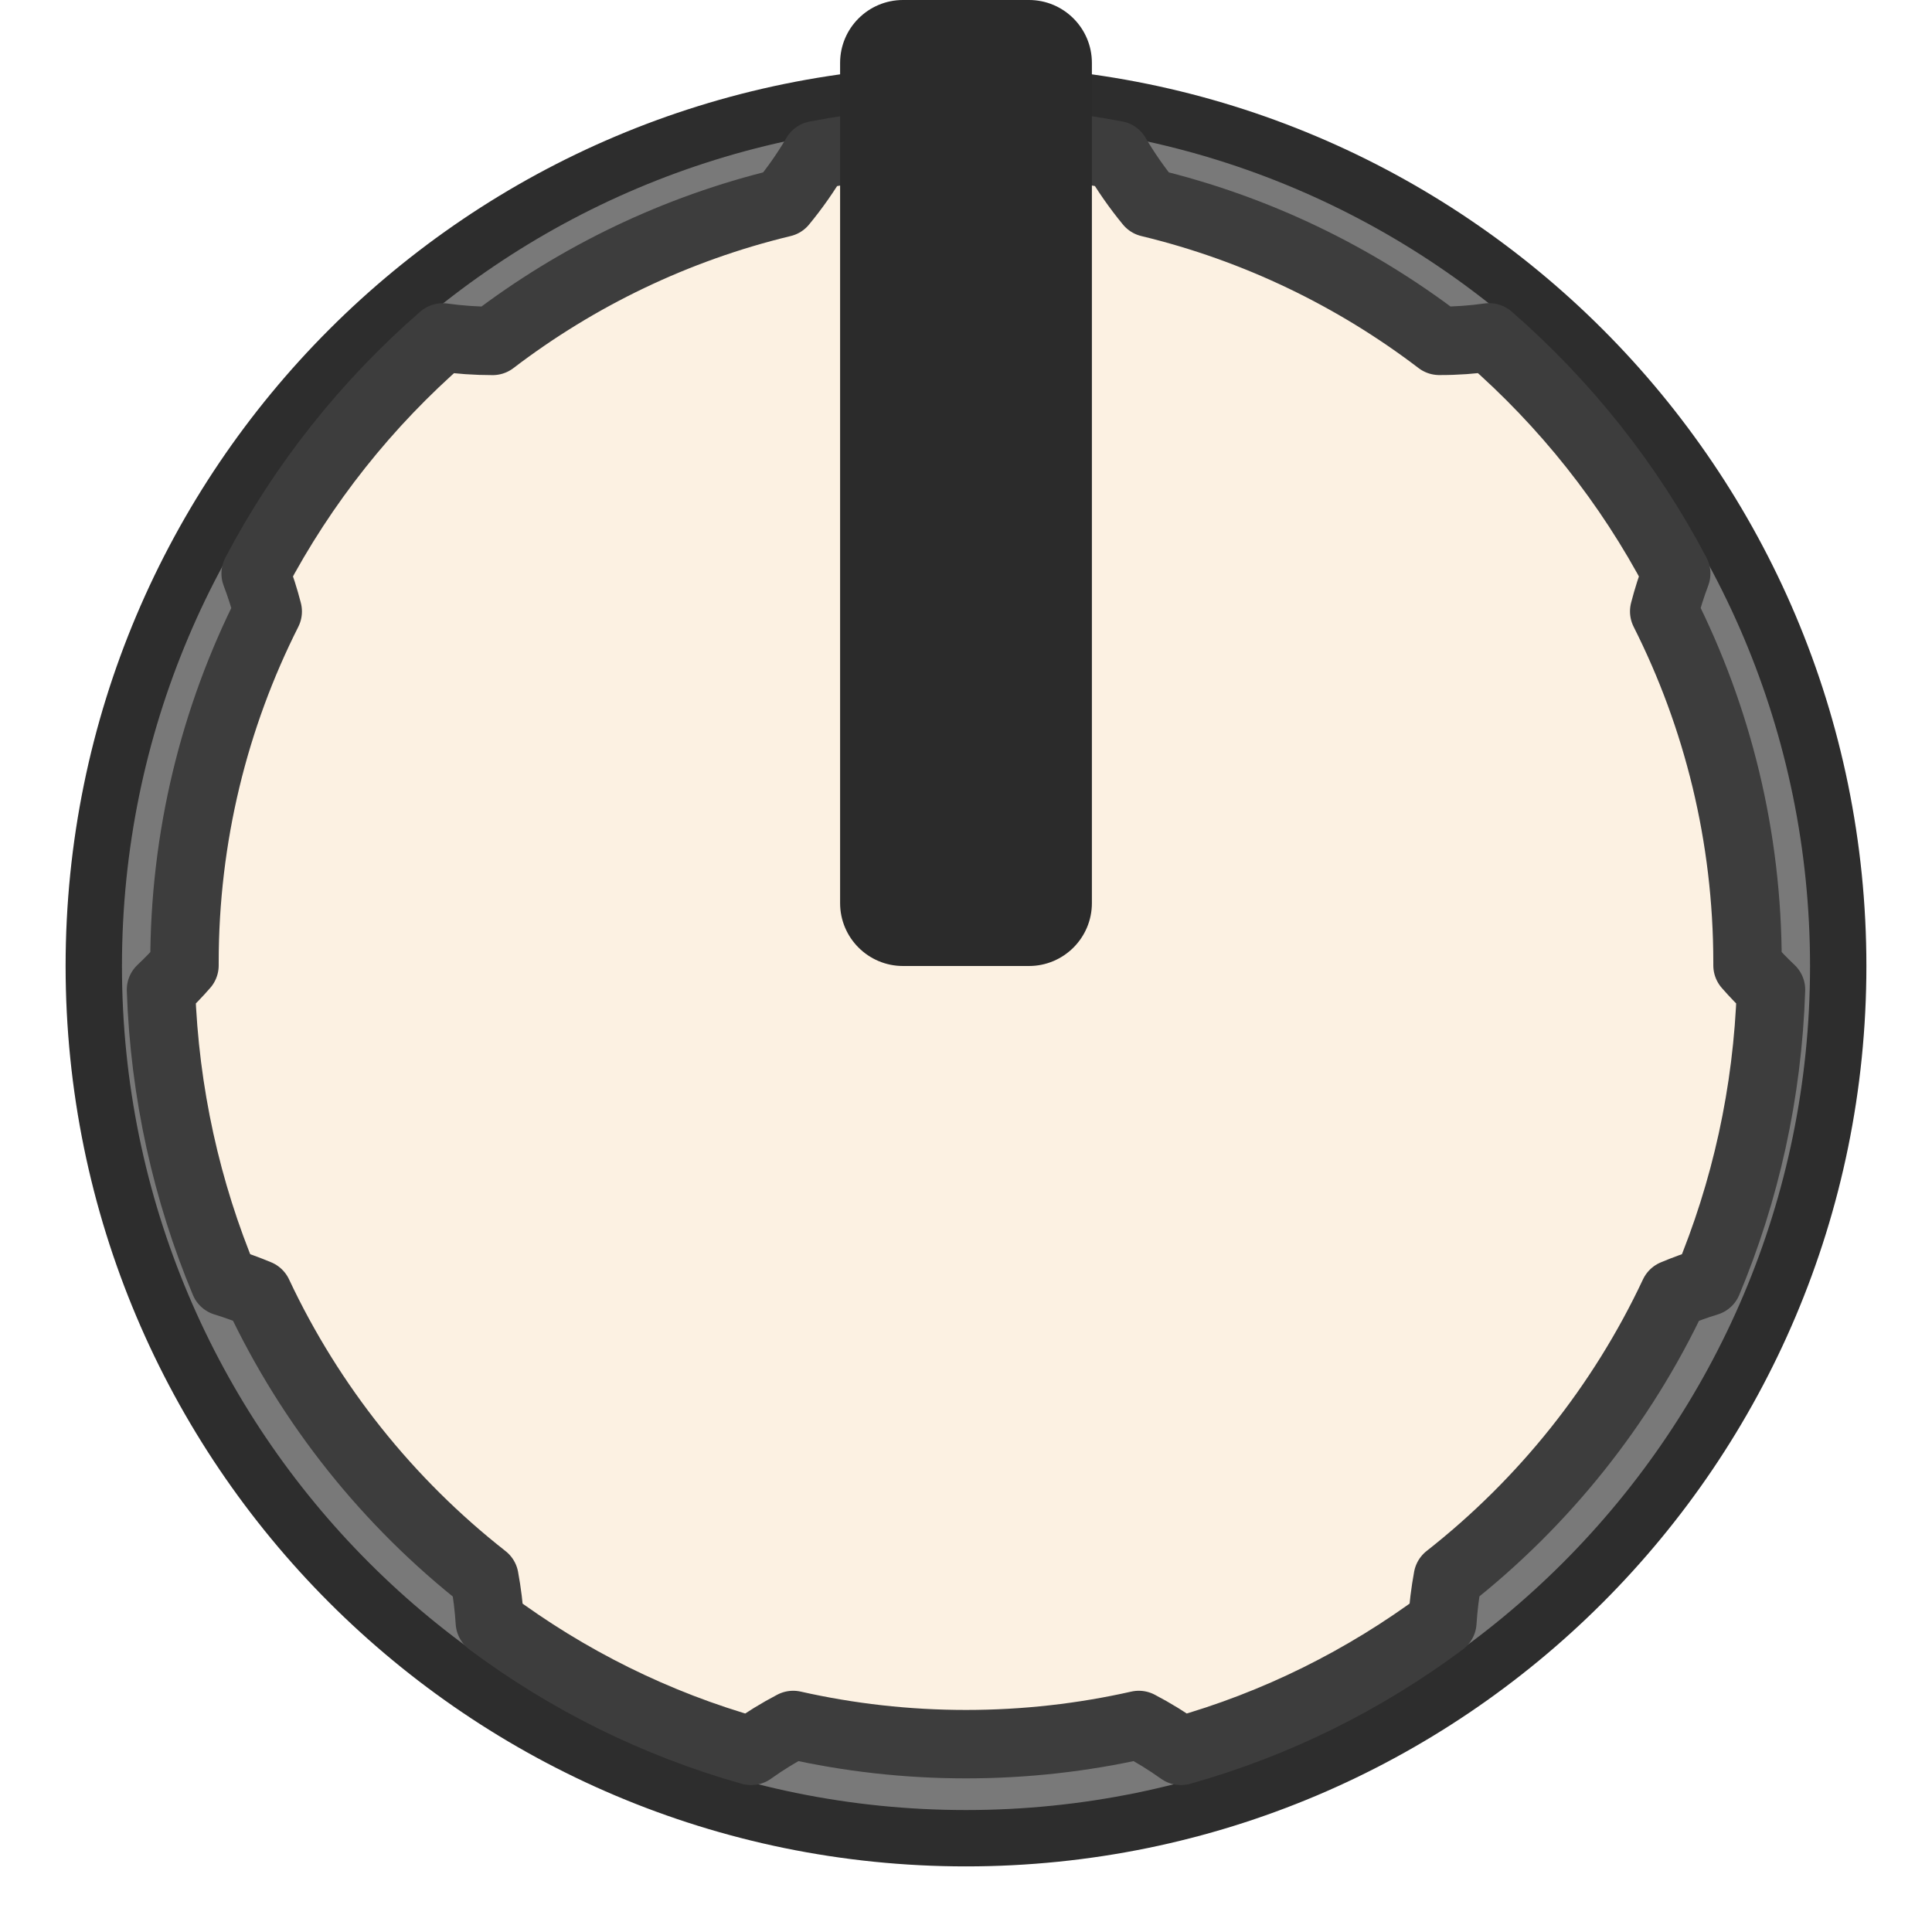
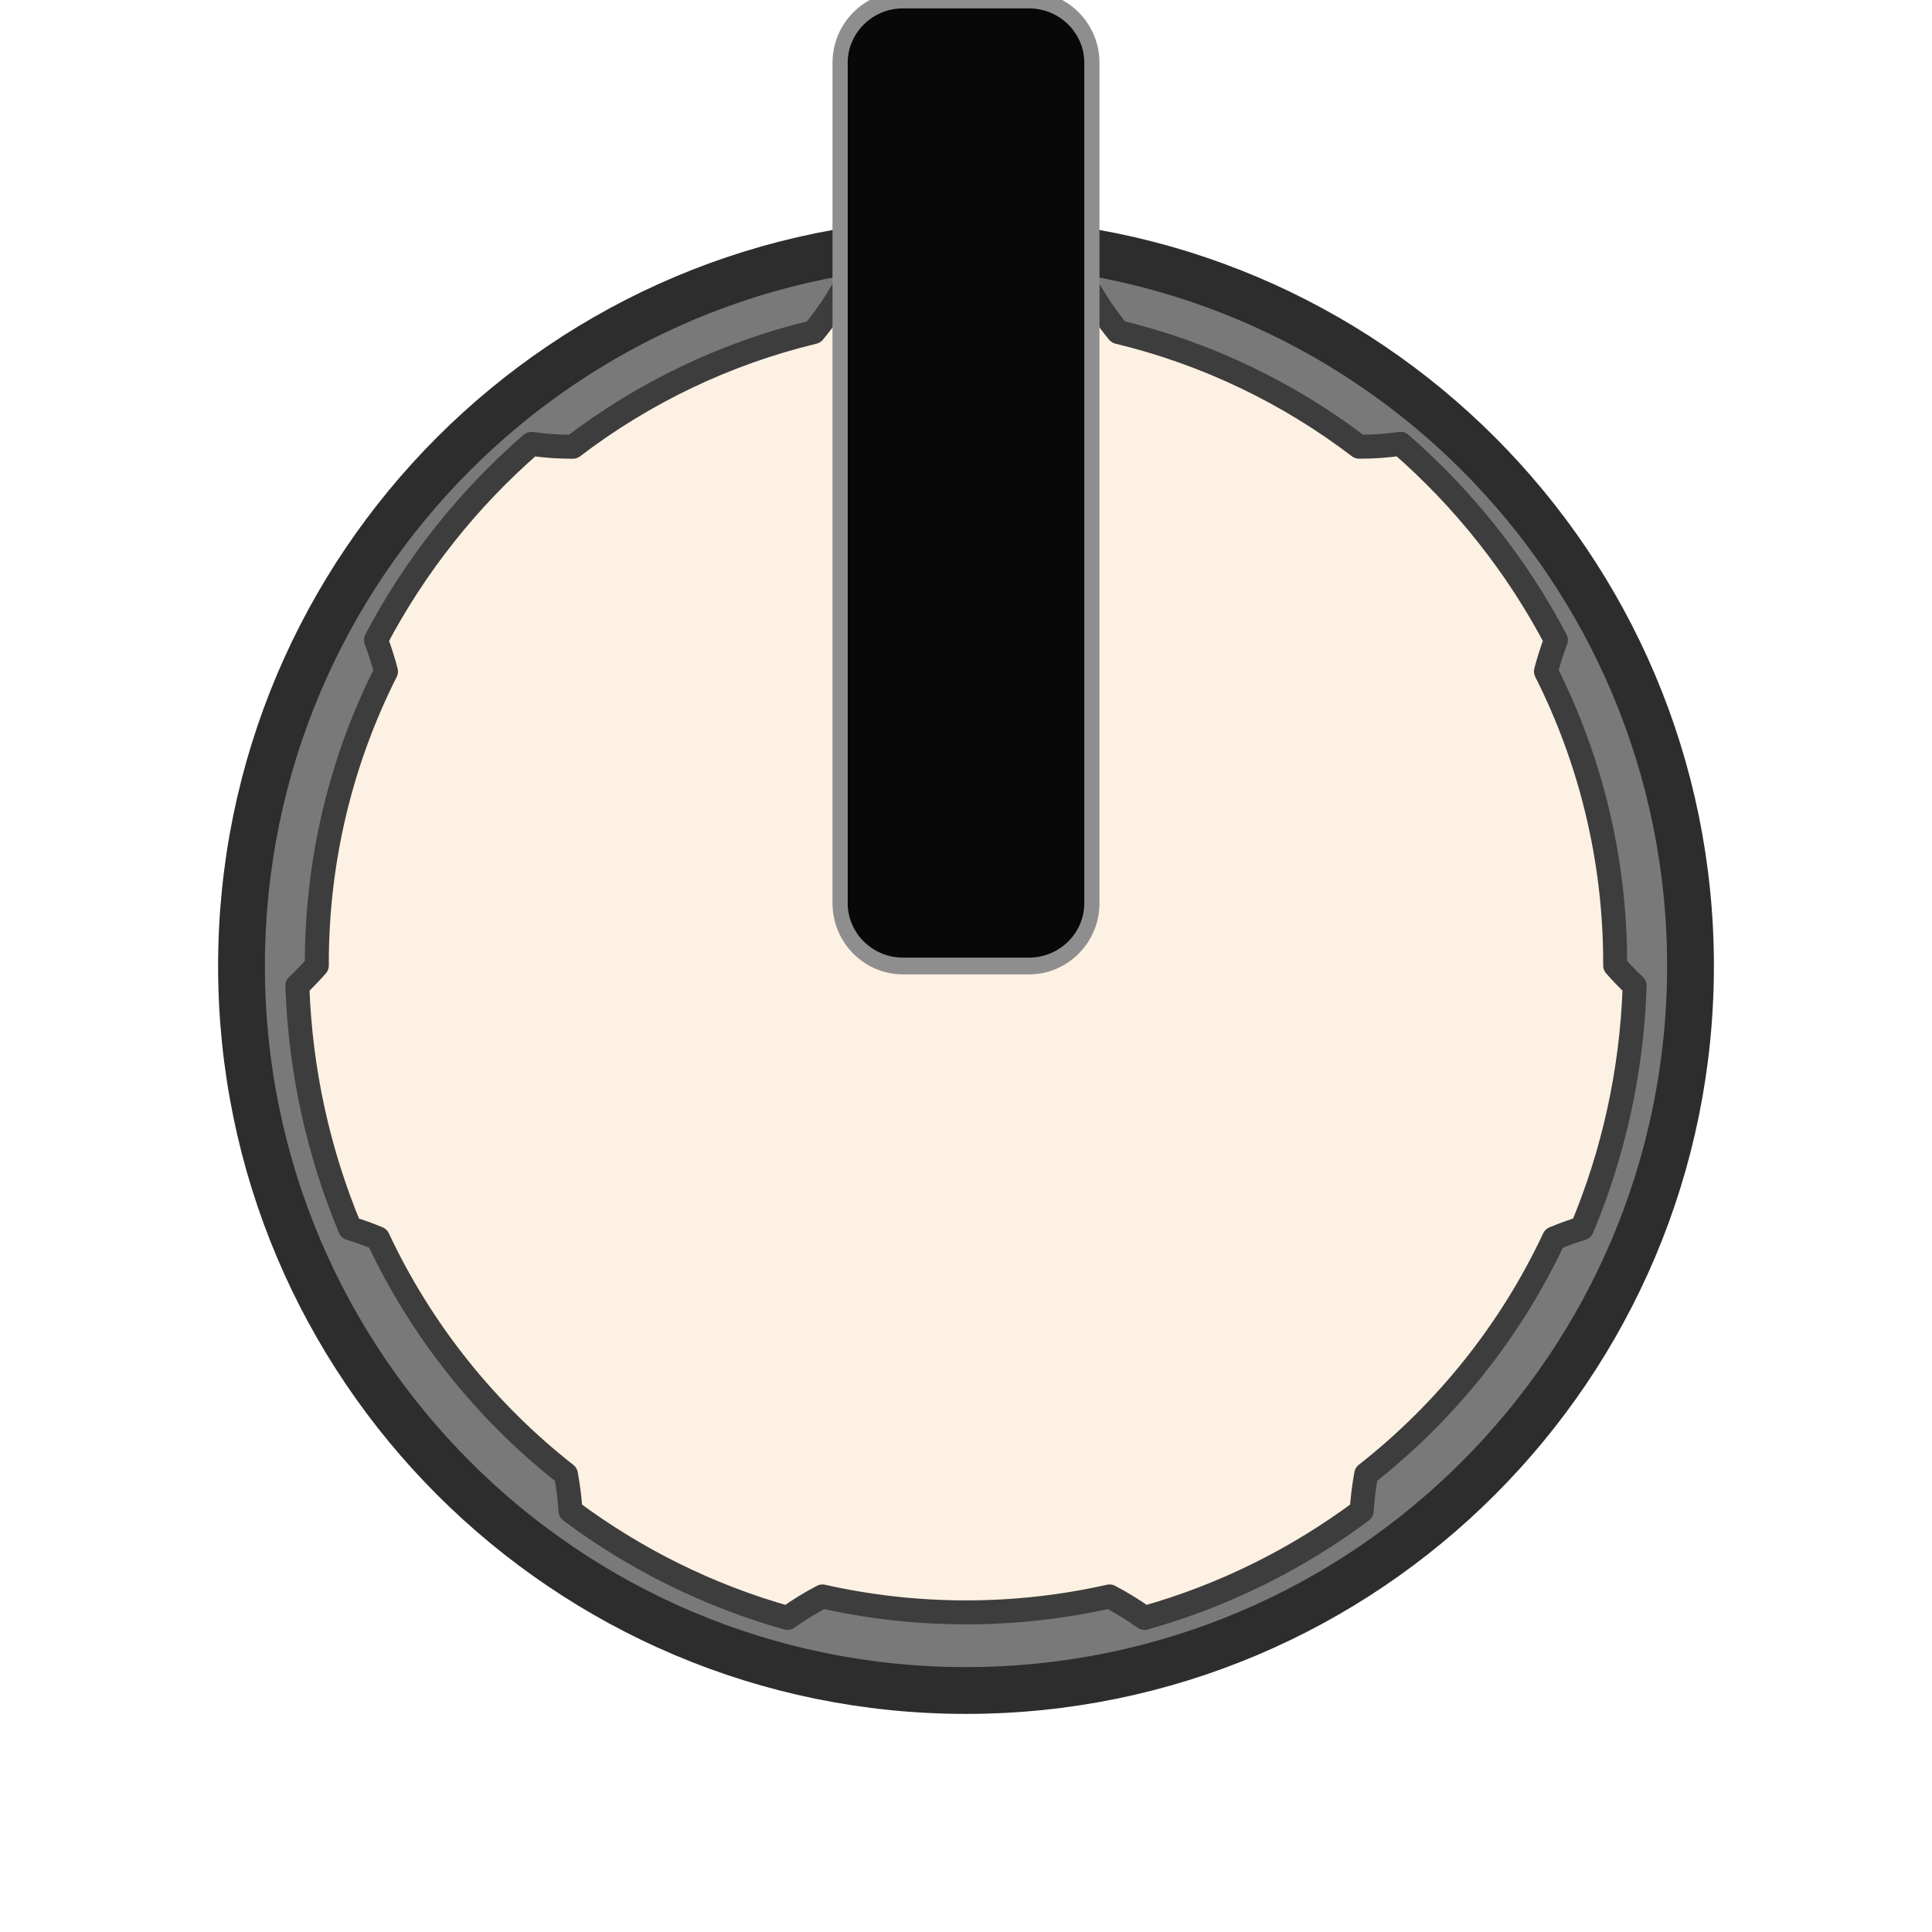
<svg xmlns="http://www.w3.org/2000/svg" width="24px" height="24px" version="1.1" xml:space="preserve" style="fill-rule:evenodd;clip-rule:evenodd;stroke-miterlimit:10;">
-   <g transform="matrix(1,0,0,1,0,-0.251)">
-     <circle cx="12" cy="12.251" r="10.835" style="fill:#797979;stroke:#2d2d2d;stroke-width:0.7px;" />
-   </g>
  <g id="SmallKnob" transform="matrix(1,0,0,1,0,-0.251)">
-     <g transform="matrix(0.833333,0,0,0.833333,2,2.20925)">
-       <path d="M9.267,0.673c0.183,-0.222 0.349,-0.459 0.496,-0.71c0.725,-0.139 1.473,-0.214 2.237,-0.214c0.764,0 1.514,0.075 2.237,0.213c0.147,0.251 0.313,0.489 0.496,0.711c1.593,0.384 3.059,1.095 4.322,2.058c0.248,0.001 0.497,-0.017 0.744,-0.052c1.131,0.986 2.081,2.176 2.788,3.521c-0.07,0.185 -0.13,0.374 -0.179,0.564c0.794,1.575 1.242,3.353 1.242,5.236l0,0.041c0.11,0.126 0.227,0.247 0.35,0.363c-0.051,1.541 -0.382,3.008 -0.944,4.353c-0.171,0.052 -0.339,0.113 -0.503,0.182c-0.78,1.662 -1.942,3.11 -3.371,4.232c-0.04,0.217 -0.067,0.437 -0.081,0.659c-1.16,0.863 -2.476,1.522 -3.898,1.92c-0.201,-0.144 -0.411,-0.273 -0.627,-0.386c-0.829,0.187 -1.691,0.286 -2.576,0.286c-0.885,0 -1.747,-0.099 -2.576,-0.286c-0.216,0.113 -0.426,0.242 -0.627,0.386c-1.421,-0.399 -2.737,-1.057 -3.895,-1.92c-0.014,-0.221 -0.041,-0.441 -0.081,-0.657c-1.431,-1.122 -2.593,-2.571 -3.374,-4.235c-0.163,-0.068 -0.33,-0.129 -0.501,-0.181c-0.562,-1.345 -0.893,-2.812 -0.946,-4.353c0.123,-0.116 0.24,-0.237 0.35,-0.363l0,-0.041c0,-1.882 0.447,-3.66 1.241,-5.235c-0.049,-0.191 -0.109,-0.379 -0.18,-0.565c0.707,-1.345 1.658,-2.536 2.789,-3.52c0.248,0.035 0.496,0.052 0.744,0.052c1.263,-0.964 2.729,-1.675 4.323,-2.059Z" style="fill:#fcf1e2;stroke:#3d3d3d;stroke-width:1.02px;stroke-linejoin:round;stroke-miterlimit:1.414;" />
+     <g transform="matrix(0.830641,0,0,0.830641,2.0323,2.07481)">
+       <circle cx="12" cy="12.251" r="10.835" style="fill:#797979;stroke:#2d2d2d;stroke-width:0.7px;" />
+     </g>
+     <g transform="matrix(0.692201,0,0,0.692201,3.69359,3.90991)">
+       <path d="M9.267,0.673c0.183,-0.222 0.349,-0.459 0.496,-0.71c0.725,-0.139 1.473,-0.214 2.237,-0.214c0.764,0 1.514,0.075 2.237,0.213c0.147,0.251 0.313,0.489 0.496,0.711c1.593,0.384 3.059,1.095 4.322,2.058c0.248,0.001 0.497,-0.017 0.744,-0.052c1.131,0.986 2.081,2.176 2.788,3.521c-0.07,0.185 -0.13,0.374 -0.179,0.564c0.794,1.575 1.242,3.353 1.242,5.236l0,0.041c0.11,0.126 0.227,0.247 0.35,0.363c-0.051,1.541 -0.382,3.008 -0.944,4.353c-0.171,0.052 -0.339,0.113 -0.503,0.182c-0.78,1.662 -1.942,3.11 -3.371,4.232c-0.04,0.217 -0.067,0.437 -0.081,0.659c-1.16,0.863 -2.476,1.522 -3.898,1.92c-0.201,-0.144 -0.411,-0.273 -0.627,-0.386c-0.829,0.187 -1.691,0.286 -2.576,0.286c-0.885,0 -1.747,-0.099 -2.576,-0.286c-0.216,0.113 -0.426,0.242 -0.627,0.386c-1.421,-0.399 -2.737,-1.057 -3.895,-1.92c-0.014,-0.221 -0.041,-0.441 -0.081,-0.657c-1.431,-1.122 -2.593,-2.571 -3.374,-4.235c-0.163,-0.068 -0.33,-0.129 -0.501,-0.181c-0.562,-1.345 -0.893,-2.812 -0.946,-4.353c0.123,-0.116 0.24,-0.237 0.35,-0.363l0,-0.041c0,-1.882 0.447,-3.66 1.241,-5.235c-0.049,-0.191 -0.109,-0.379 -0.18,-0.565c0.707,-1.345 1.658,-2.536 2.789,-3.52c0.248,0.035 0.496,0.052 0.744,0.052c1.263,-0.964 2.729,-1.675 4.323,-2.059Z" style="fill:#fcf1e2;stroke:#3d3d3d;stroke-width:0.43px;stroke-linejoin:round;stroke-miterlimit:1.414;" />
    </g>
    <g transform="matrix(1.34761,0,0,1.48846,-4.21516,0.249512)">
-       <path d="M13.193,0.526c0,-0.29 -0.26,-0.525 -0.58,-0.525l-1.161,0c-0.32,0 -0.58,0.235 -0.58,0.525l0,7.012c0,0.29 0.26,0.525 0.58,0.525l1.161,0c0.32,0 0.58,-0.235 0.58,-0.525l0,-7.012Z" style="fill:#2b2b2b;" />
+       <path d="M13.193,0.526c0,-0.29 -0.26,-0.525 -0.58,-0.525l-1.161,0c-0.32,0 -0.58,0.235 -0.58,0.525l0,7.012c0,0.29 0.26,0.525 0.58,0.525l1.161,0c0.32,0 0.58,-0.235 0.58,-0.525l0,-7.012Z" style="fill:#080808;stroke:#8e8e8e;stroke-width:0.14px;stroke-linejoin:round;stroke-miterlimit:1.414;" />
    </g>
  </g>
</svg>
